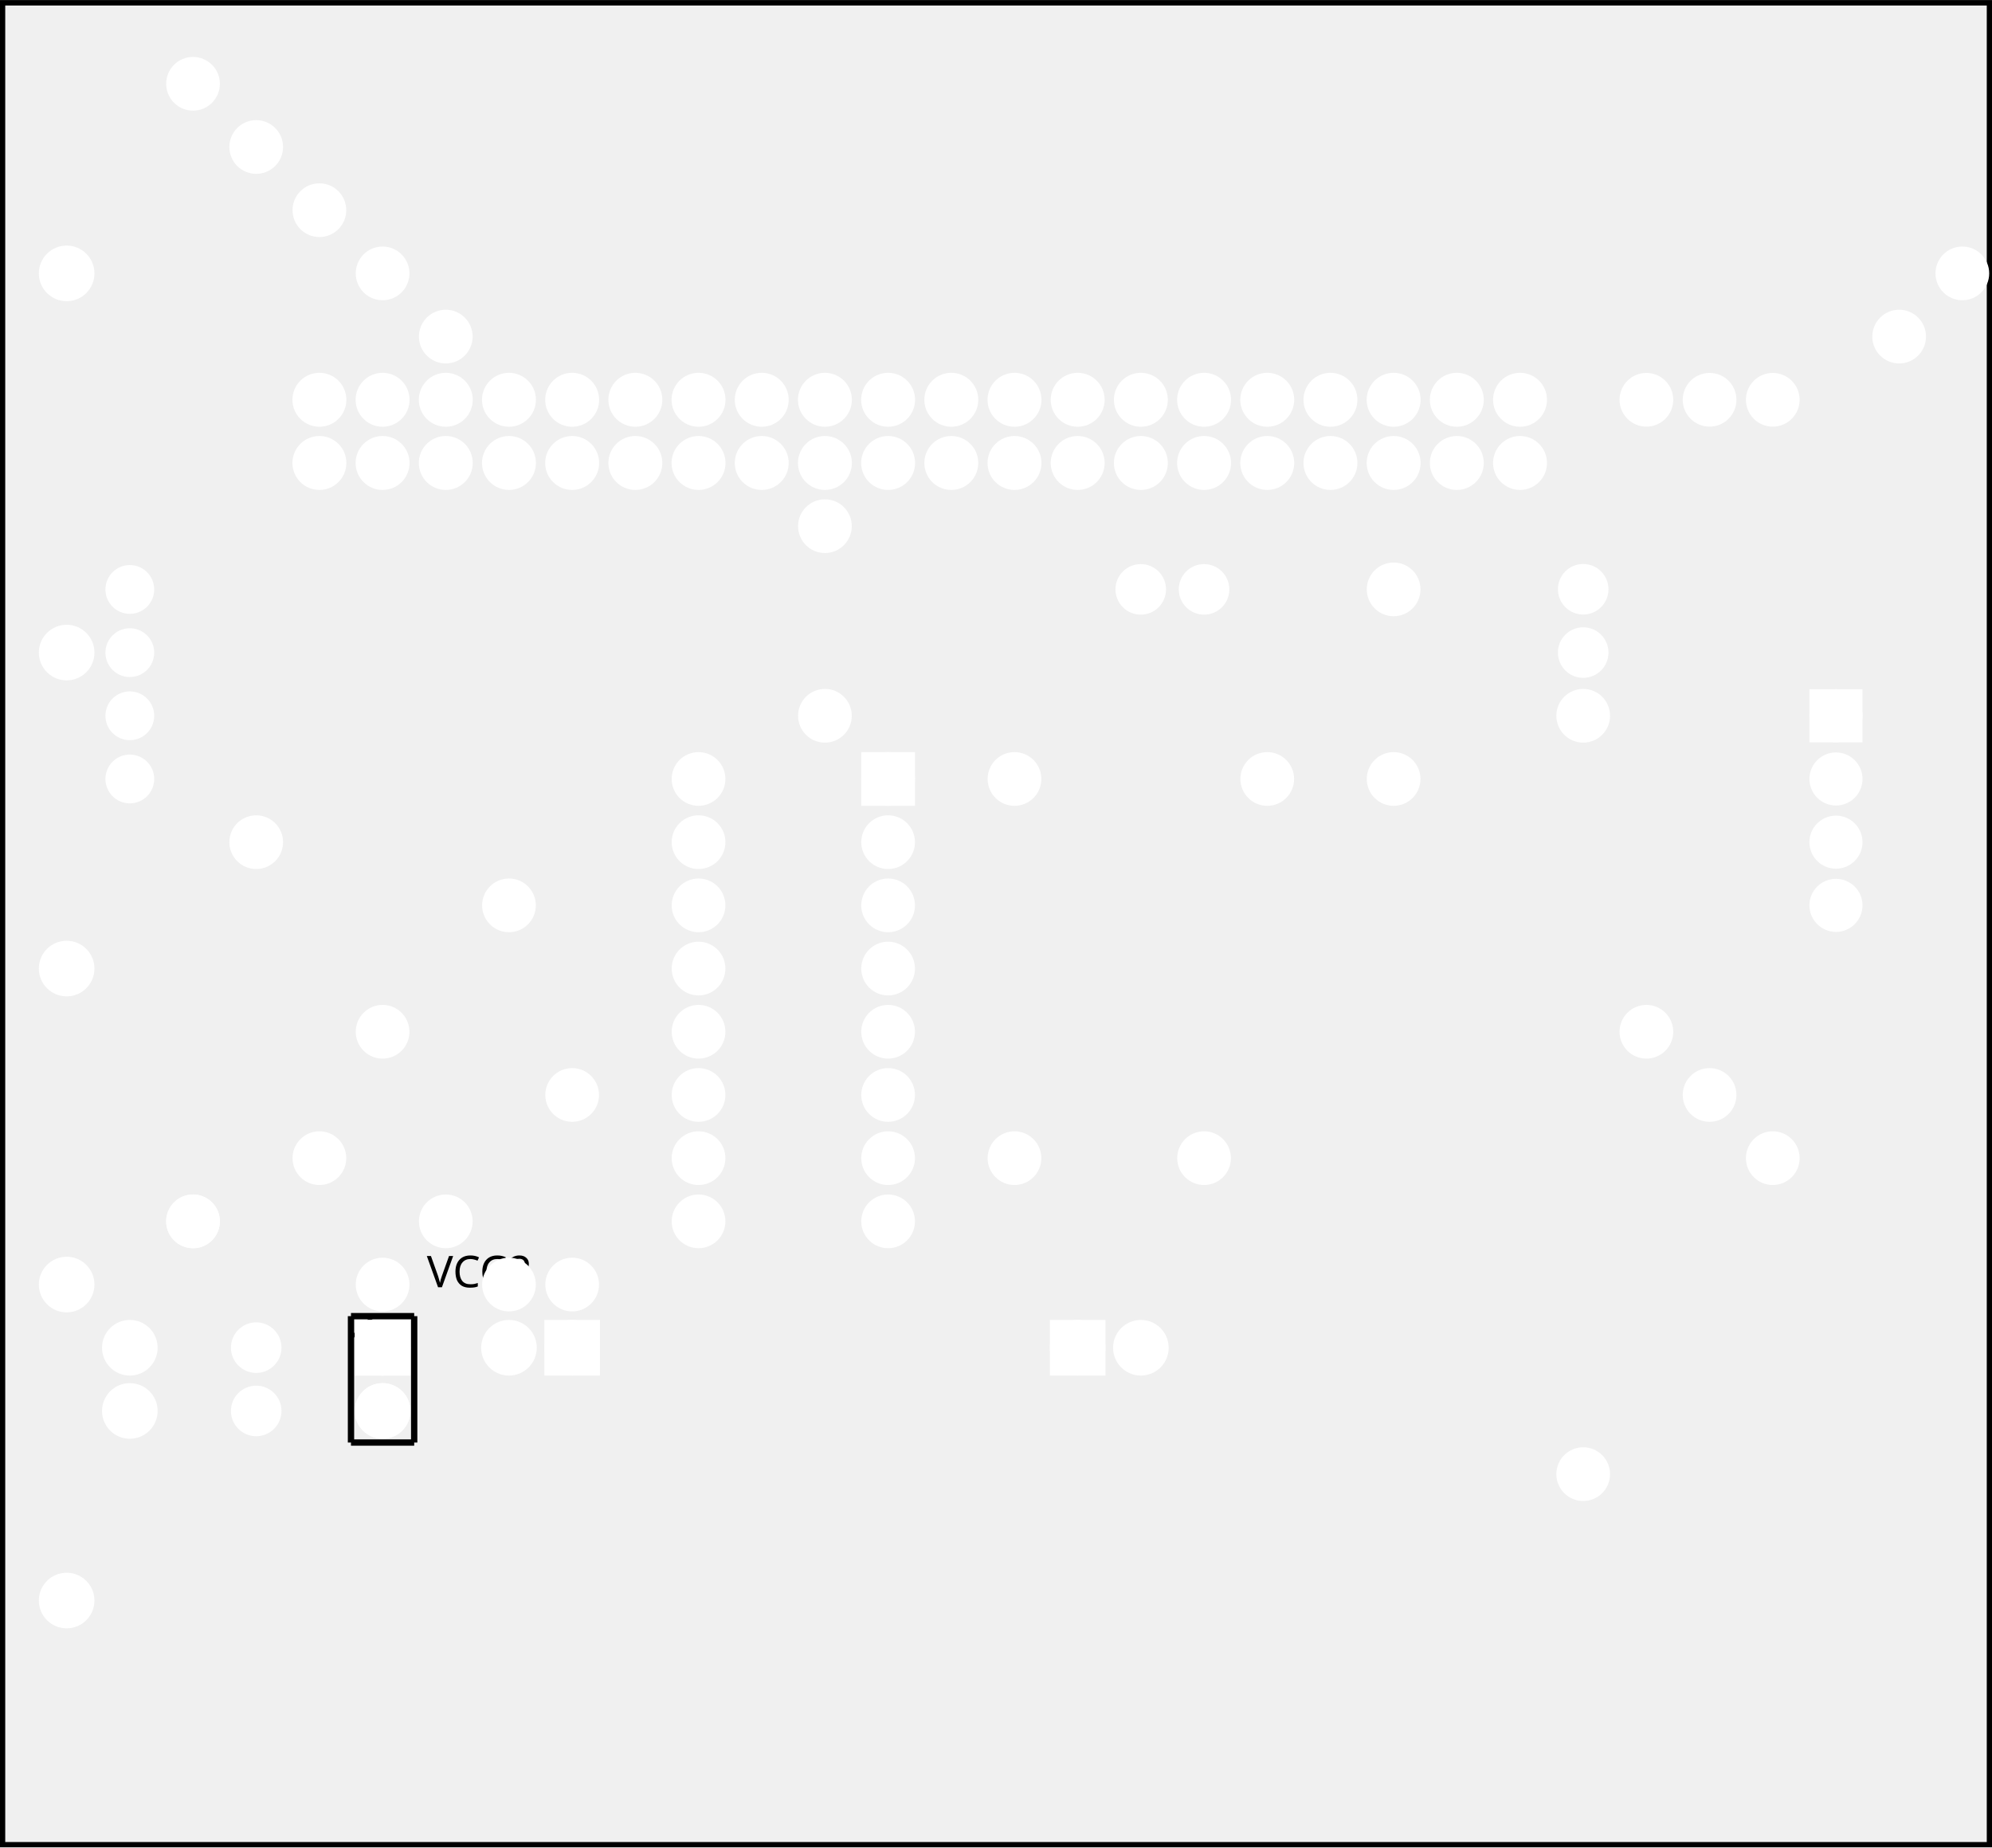
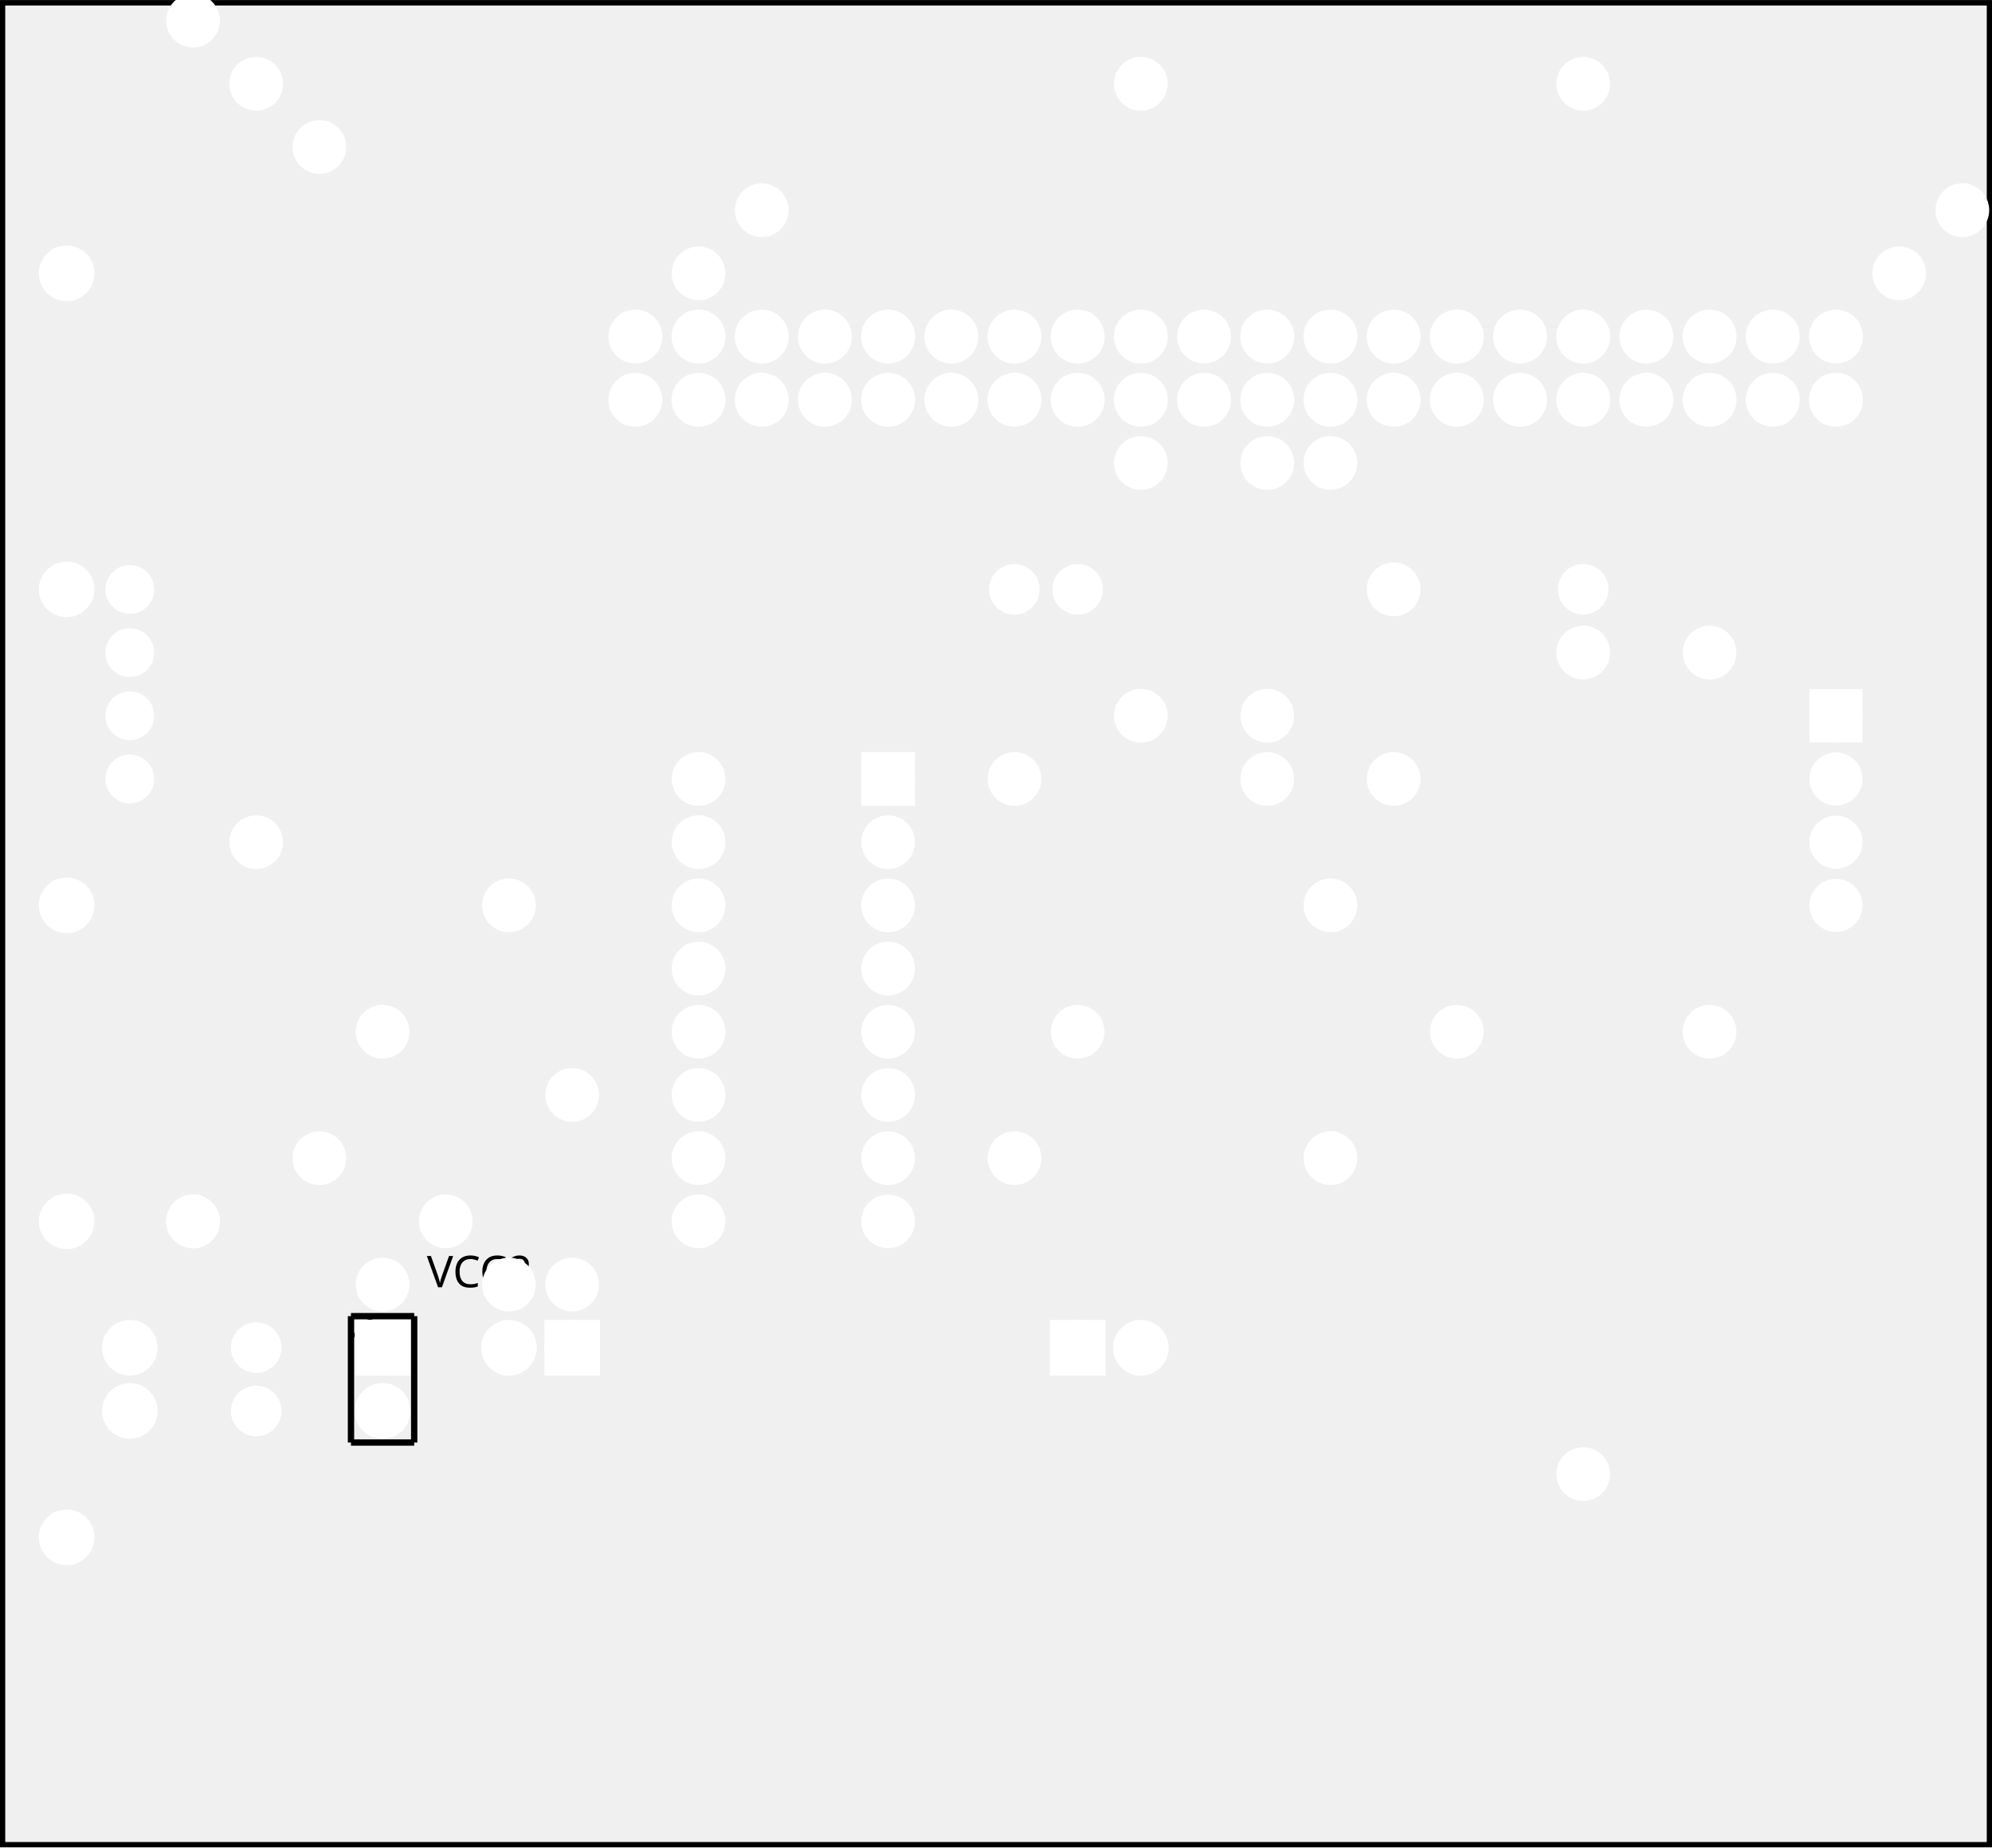
<svg xmlns="http://www.w3.org/2000/svg" baseProfile="tiny" y="0in" height="2.923in" width="3.152in" version="1.2" x="0in" viewBox="0 0 226.972 210.425">
  <g transform="matrix(-1, 0, 0, 1, 226.972, 0)">
    <g partID="854147902">
      <g id="silkscreen0">
        <rect stroke-width="0.576" stroke="black" height="209.849" y="0.288" width="226.396" fill="none" x="0.288" />
      </g>
    </g>
    <g partID="854147900">
      <g id="board">
        <rect id="boardoutline" stroke-width="0.5" fill-opacity="0.5" stroke="black" height="209.849" y="0.288" width="226.396" fill="none" x="0.288" />
      </g>
    </g>
    <g partID="854340472">
      <g transform="translate(178.339,148.478)">
        <g id="silkscreen0" flipped="1">
          <g transform="matrix(-1, 0, 0, 1, 10.08, 0)">
            <g>
              <g>
                <g>
                  <line y1="1.44" x1="1.44" stroke-width="0.72" stroke="black" y2="15.84" x2="1.44" />
                  <line y1="15.84" x1="1.44" stroke-width="0.72" stroke="black" y2="15.84" x2="8.64" />
                  <line y1="15.84" x1="8.64" stroke-width="0.72" stroke="black" y2="1.44" x2="8.64" />
                  <line y1="1.44" x1="8.64" stroke-width="0.72" stroke="black" y2="1.44" x2="1.44" />
                  <line y1="3.96" x1="1.44" stroke-width="0.36" stroke="black" y2="1.44" x2="3.96" />
                </g>
              </g>
            </g>
          </g>
        </g>
      </g>
    </g>
    <g partID="854147902">
      <g id="silkscreen0">
        <rect stroke-width="0.576" stroke="black" height="209.849" y="0.288" width="226.396" fill="none" x="0.288" />
      </g>
    </g>
    <g id="partLabel" partID="854340470">
      <g transform="translate(178.339,142.878)">
        <g transform="matrix(-1,0,0,1,0,0)">
          <g font-weight="normal" id="silkscreen0Label" font-size="5" font-family="'OCRA'" font-style="normal" fill-opacity="1" stroke="none" fill="#000000">
            <text y="3.75" x="0">VCC2</text>
          </g>
        </g>
      </g>
    </g>
-     <g partID="854314360">
+     <g partID="854478890">
      <g transform="translate(-29.0206,117.518)">
        <g transform="matrix(-4.44089e-16,-1,1,-4.44089e-16,0,0)">
          <g id="copper0" stroke-width="0">
            <circle id="connector6pad" stroke-width="1.944" stroke="white" fill="white" r="2.052" cx="36" connectorname="GND" cy="46.8" />
            <rect stroke-width="1.944" y="44.748" height="4.104" stroke="white" width="4.104" fill="white" x="33.948" />
            <circle id="connector7pad" stroke-width="1.944" stroke="white" fill="white" r="2.052" cx="28.8" connectorname="VCC" cy="46.8" />
            <circle id="connector8pad" stroke-width="1.944" stroke="white" fill="white" r="2.052" cx="21.6" connectorname="SDA" cy="46.8" />
            <circle id="connector9pad" stroke-width="1.944" stroke="white" fill="white" r="2.052" cx="14.4" connectorname="SCL" cy="46.8" />
          </g>
        </g>
      </g>
    </g>
    <g partID="854340470">
      <g transform="translate(178.339,148.478)">
        <g id="copper0" flipped="1">
          <g transform="matrix(-1, 0, 0, 1, 10.08, 0)">
            <g>
              <g>
                <g>
                  <g id="copper0">
                    <rect id="square" stroke-width="2.16" height="4.176" stroke="white" y="2.952" width="4.176" fill="white" x="2.952" />
                    <circle id="connector0pin" stroke-width="2.16" stroke="white" fill="white" r="2.088" cx="5.04" cy="5.04" />
                    <circle id="connector1pin" stroke-width="2.16" stroke="white" fill="white" r="2.088" cx="5.04" cy="12.24" />
                  </g>
                </g>
                <g>
                  <rect id="square" stroke-width="2.16" height="4.176" stroke="white" y="2.952" width="4.176" fill="white" x="2.952" />
                  <circle id="connector0pin" stroke-width="2.16" stroke="white" fill="white" r="2.088" cx="5.04" cy="5.04" />
                  <circle id="connector1pin" stroke-width="2.16" stroke="white" fill="white" r="2.088" cx="5.04" cy="12.24" />
                </g>
              </g>
            </g>
          </g>
        </g>
      </g>
    </g>
    <g partID="854185250">
      <g transform="translate(109.219,148.478)">
        <g transform="matrix(2.22045e-16,1,-1,2.22045e-16,0,0)">
          <g id="copper0">
            <rect id="square" stroke-width="2.16" height="4.176" stroke="white" y="2.952" width="4.176" fill="white" x="2.952" />
            <circle id="connector0pin" stroke-width="2.16" stroke="white" fill="white" r="2.088" cx="5.04" cy="5.04" />
            <circle id="connector1pin" stroke-width="2.16" stroke="white" fill="white" r="2.088" cx="5.04" cy="12.24" />
          </g>
        </g>
      </g>
    </g>
    <g partID="854185220">
      <g transform="translate(156.739,158.558)">
        <g transform="matrix(-4.44089e-16,-1,1,-4.44089e-16,0,0)">
          <g id="copper0">
            <rect id="square" stroke-width="2.16" height="4.176" stroke="white" y="2.952" width="4.176" fill="white" x="2.952" />
            <circle id="connector0pin" stroke-width="2.16" stroke="white" fill="white" r="2.088" cx="5.04" cy="5.04" />
            <circle id="connector1pin" stroke-width="2.16" stroke="white" fill="white" r="2.088" cx="5.04" cy="12.24" />
          </g>
        </g>
      </g>
    </g>
    <g partID="854341190">
      <g transform="translate(200.659,150.625)">
        <g transform="matrix(7.21645e-16,1,-1,7.21645e-16,0,0)">
          <g id="copper0">
            <g id="copper1">
              <circle id="connector0pin" stroke-width="2.16" stroke="white" fill="white" r="1.8" cx="2.88" cy="2.88" />
              <circle id="connector1pin" stroke-width="2.16" stroke="white" fill="white" r="1.8" cx="10.093" cy="2.88" />
            </g>
          </g>
        </g>
      </g>
    </g>
    <g partID="854337690">
-       <g transform="translate(99.8728,69.9979)">
+       <g transform="translate(114.273,69.9979)">
        <g transform="matrix(-1,1.55431e-15,-1.55431e-15,-1,0,0)">
          <g id="copper0">
            <g id="copper1">
              <circle id="connector0pin" stroke-width="2.16" stroke="white" fill="white" r="1.8" cx="2.88" cy="2.88" />
              <circle id="connector1pin" stroke-width="2.16" stroke="white" fill="white" r="1.8" cx="10.093" cy="2.88" />
            </g>
          </g>
        </g>
      </g>
    </g>
    <g partID="854255230">
      <g transform="translate(49.4594,64.2246)">
        <g transform="matrix(7.21645e-16,1,-1,7.21645e-16,0,0)">
          <g id="copper0">
            <g id="copper1">
              <circle id="connector0pin" stroke-width="2.16" stroke="white" fill="white" r="1.8" cx="2.88" cy="2.88" />
              <circle id="connector1pin" stroke-width="2.16" stroke="white" fill="white" r="1.8" cx="10.093" cy="2.88" />
            </g>
          </g>
        </g>
      </g>
    </g>
    <g partID="854157290">
-       <g transform="translate(214.764,58.4369)">
-         <g transform="matrix(-1,9.4369e-16,-9.4369e-16,-1,0,0)">
+       <g transform="translate(178.764,51.2369)">
+         <g transform="matrix(-1,0,0,-1,0,0)">
          <g id="copper0">
            <g id="copper1">
              <circle id="connector0pin" stroke-width="1.97" stroke="white" fill="white" r="2.088" cx="24.185" cy="12.919" />
              <circle id="connector1pin" stroke-width="1.97" stroke="white" fill="white" r="2.088" cx="31.384" cy="12.919" />
              <circle id="connector2pin" stroke-width="1.97" stroke="white" fill="white" r="2.088" cx="38.585" cy="12.919" />
              <circle id="connector3pin" stroke-width="1.97" stroke="white" fill="white" r="2.088" cx="45.784" cy="12.919" />
              <circle id="connector4pin" stroke-width="1.97" stroke="white" fill="white" r="2.088" cx="52.985" cy="12.919" />
              <circle id="connector5pin" stroke-width="1.97" stroke="white" fill="white" r="2.088" cx="60.185" cy="12.919" />
              <circle id="connector6pin" stroke-width="1.97" stroke="white" fill="white" r="2.088" cx="67.384" cy="12.919" />
              <circle id="connector7pin" stroke-width="1.97" stroke="white" fill="white" r="2.088" cx="74.585" cy="12.919" />
              <circle id="connector8pin" stroke-width="1.97" stroke="white" fill="white" r="2.088" cx="81.784" cy="12.919" />
              <circle id="connector9pin" stroke-width="1.97" stroke="white" fill="white" r="2.088" cx="88.985" cy="12.919" />
              <circle id="connector10pin" stroke-width="1.97" stroke="white" fill="white" r="2.088" cx="96.185" cy="12.919" />
              <circle id="connector11pin" stroke-width="1.97" stroke="white" fill="white" r="2.088" cx="103.385" cy="12.919" />
              <circle id="connector12pin" stroke-width="1.97" stroke="white" fill="white" r="2.088" cx="110.585" cy="12.919" />
              <circle id="connector13pin" stroke-width="1.97" stroke="white" fill="white" r="2.088" cx="117.784" cy="12.919" />
              <circle id="connector14pin" stroke-width="1.97" stroke="white" fill="white" r="2.088" cx="124.986" cy="12.919" />
              <circle id="connector15pin" stroke-width="1.97" stroke="white" fill="white" r="2.088" cx="132.185" cy="12.919" />
              <circle id="connector16pin" stroke-width="1.97" stroke="white" fill="white" r="2.088" cx="139.385" cy="12.919" />
              <circle id="connector17pin" stroke-width="1.97" stroke="white" fill="white" r="2.088" cx="146.585" cy="12.919" />
              <circle id="connector18pin" stroke-width="1.97" stroke="white" fill="white" r="2.088" cx="153.784" cy="12.919" />
              <circle id="connector19pin" stroke-width="1.97" stroke="white" fill="white" r="2.088" cx="160.986" cy="12.919" />
              <circle id="connector20pin" stroke-width="1.97" stroke="white" fill="white" r="2.088" cx="160.986" cy="5.72" />
              <circle id="connector21pin" stroke-width="1.97" stroke="white" fill="white" r="2.088" cx="153.784" cy="5.72" />
              <circle id="connector22pin" stroke-width="1.97" stroke="white" fill="white" r="2.088" cx="146.585" cy="5.72" />
              <circle id="connector23pin" stroke-width="1.97" stroke="white" fill="white" r="2.088" cx="139.385" cy="5.72" />
              <circle id="connector24pin" stroke-width="1.97" stroke="white" fill="white" r="2.088" cx="132.185" cy="5.72" />
              <circle id="connector25pin" stroke-width="1.97" stroke="white" fill="white" r="2.088" cx="124.986" cy="5.72" />
              <circle id="connector26pin" stroke-width="1.97" stroke="white" fill="white" r="2.088" cx="117.784" cy="5.72" />
              <circle id="connector27pin" stroke-width="1.97" stroke="white" fill="white" r="2.088" cx="110.585" cy="5.72" />
              <circle id="connector28pin" stroke-width="1.97" stroke="white" fill="white" r="2.088" cx="103.385" cy="5.72" />
              <circle id="connector29pin" stroke-width="1.97" stroke="white" fill="white" r="2.088" cx="96.185" cy="5.72" />
              <circle id="connector30pin" stroke-width="1.97" stroke="white" fill="white" r="2.088" cx="88.985" cy="5.72" />
              <circle id="connector31pin" stroke-width="1.97" stroke="white" fill="white" r="2.088" cx="81.784" cy="5.72" />
              <circle id="connector32pin" stroke-width="1.97" stroke="white" fill="white" r="2.088" cx="74.585" cy="5.72" />
              <circle id="connector33pin" stroke-width="1.97" stroke="white" fill="white" r="2.088" cx="67.384" cy="5.72" />
              <circle id="connector34pin" stroke-width="1.97" stroke="white" fill="white" r="2.088" cx="60.185" cy="5.72" />
              <circle id="connector35pin" stroke-width="1.97" stroke="white" fill="white" r="2.088" cx="52.985" cy="5.72" />
              <circle id="connector36pin" stroke-width="1.97" stroke="white" fill="white" r="2.088" cx="45.784" cy="5.72" />
              <circle id="connector37pin" stroke-width="1.97" stroke="white" fill="white" r="2.088" cx="38.585" cy="5.72" />
              <circle id="connector38pin" stroke-width="1.97" stroke="white" fill="white" r="2.088" cx="31.384" cy="5.72" />
              <circle id="connector39pin" stroke-width="1.97" stroke="white" fill="white" r="2.088" cx="24.185" cy="5.72" />
            </g>
          </g>
        </g>
      </g>
    </g>
    <g partID="854158280">
      <g transform="translate(121.459,84.3979)">
        <g id="copper0">
          <rect id="square" stroke-width="2.16" height="3.96" stroke="white" y="2.34" width="3.96" fill="white" x="2.34" />
          <circle id="connector0pin" stroke-width="2.16" stroke="white" fill="white" r="1.98" cx="4.32" cy="4.32" />
          <circle id="connector15pin" stroke-width="2.16" stroke="white" fill="white" r="1.98" cx="25.92" cy="4.32" />
          <circle id="connector1pin" stroke-width="2.16" stroke="white" fill="white" r="1.98" cx="4.32" cy="11.52" />
          <circle id="connector14pin" stroke-width="2.16" stroke="white" fill="white" r="1.98" cx="25.92" cy="11.52" />
          <circle id="connector2pin" stroke-width="2.16" stroke="white" fill="white" r="1.98" cx="4.32" cy="18.72" />
          <circle id="connector13pin" stroke-width="2.16" stroke="white" fill="white" r="1.98" cx="25.92" cy="18.72" />
          <circle id="connector3pin" stroke-width="2.16" stroke="white" fill="white" r="1.98" cx="4.32" cy="25.92" />
          <circle id="connector12pin" stroke-width="2.16" stroke="white" fill="white" r="1.98" cx="25.92" cy="25.92" />
          <circle id="connector4pin" stroke-width="2.16" stroke="white" fill="white" r="1.98" cx="4.32" cy="33.12" />
          <circle id="connector11pin" stroke-width="2.16" stroke="white" fill="white" r="1.98" cx="25.92" cy="33.12" />
          <circle id="connector5pin" stroke-width="2.16" stroke="white" fill="white" r="1.98" cx="4.32" cy="40.32" />
          <circle id="connector10pin" stroke-width="2.16" stroke="white" fill="white" r="1.98" cx="25.92" cy="40.32" />
          <circle id="connector6pin" stroke-width="2.16" stroke="white" fill="white" r="1.98" cx="4.32" cy="47.52" />
          <circle id="connector9pin" stroke-width="2.16" stroke="white" fill="white" r="1.98" cx="25.92" cy="47.52" />
          <circle id="connector7pin" stroke-width="2.16" stroke="white" fill="white" r="1.98" cx="4.32" cy="54.72" />
          <circle id="connector8pin" stroke-width="2.16" stroke="white" fill="white" r="1.98" cx="25.92" cy="54.72" />
        </g>
      </g>
    </g>
-     <g partID="854348910">
+     <g partID="854474780">
      <g transform="translate(307.174,113.2)">
-         <g transform="matrix(-1,2.77556e-16,-2.77556e-16,-1,0,0)">
+         <g transform="matrix(-1,0,0,-1,0,0)">
          <g id="copper0" gorn="0.2.0">
            <circle id="connector3pad" stroke-width="1.72" stroke="white" fill="white" r="1.919" gorn="0.2.0.0" cx="94.994" cy="24.482" />
            <circle id="connector2pad" stroke-width="1.72" stroke="white" fill="white" r="1.919" gorn="0.2.0.1" cx="94.994" cy="31.681" />
            <circle id="connector1pad" stroke-width="1.72" stroke="white" fill="white" r="1.919" gorn="0.2.0.2" cx="94.994" cy="38.874" />
            <circle id="connector0pad" stroke-width="1.72" stroke="white" fill="white" r="1.919" gorn="0.2.0.3" cx="94.994" cy="46.073" />
          </g>
        </g>
      </g>
    </g>
    <g partID="854436430">
      <g transform="translate(217.219,165.758)">
        <g transform="matrix(-1,2.77556e-16,-2.77556e-16,-1,0,0)">
          <g id="copper0">
            <circle id="connector0pin" stroke-width="2.16" stroke="white" fill="white" r="2.088" cx="5.04" cy="5.04" />
            <circle id="connector1pin" stroke-width="2.16" stroke="white" fill="white" r="2.088" cx="5.04" cy="12.24" />
          </g>
        </g>
      </g>
    </g>
    <g partID="854450430">
      <g transform="translate(173.479,136.022)">
        <g id="copper0">
          <g id="copper1">
            <circle id="connector0pin" stroke-width="2.16" stroke="white" fill="white" r="1.98" cx="2.7" cy="3.096" />
            <circle id="connector1pin" stroke-width="2.16" stroke="white" fill="white" r="1.98" cx="31.5" cy="3.096" />
          </g>
        </g>
      </g>
    </g>
    <g partID="854450670">
      <g transform="translate(114.079,91.8139)">
        <g transform="matrix(-1,2.22045e-16,-2.22045e-16,-1,0,0)">
          <g id="copper0">
            <g id="copper1">
              <circle id="connector0pin" stroke-width="2.16" stroke="white" fill="white" r="1.98" cx="2.7" cy="3.096" />
              <circle id="connector1pin" stroke-width="2.16" stroke="white" fill="white" r="1.98" cx="31.5" cy="3.096" />
            </g>
          </g>
        </g>
      </g>
    </g>
-     <g partID="854454860">
-       <g transform="translate(5.82744,33.5659)">
-         <g id="copper0">
-           <circle id="connector0pad" stroke-width="2.16" stroke="white" fill="white" r="1.98" cx="4.752" cy="4.752" />
-           <circle id="connector1pad" stroke-width="2.16" stroke="white" fill="white" r="1.98" cx="170.352" cy="4.752" />
-         </g>
-       </g>
-     </g>
-     <g partID="854455290">
-       <g transform="translate(-1.37256,26.3659)">
-         <g id="copper0">
-           <circle id="connector0pad" stroke-width="2.16" stroke="white" fill="white" r="1.98" cx="4.752" cy="4.752" />
-           <circle id="connector1pad" stroke-width="2.16" stroke="white" fill="white" r="1.98" cx="184.752" cy="4.752" />
-         </g>
-       </g>
-     </g>
    <g partID="854455650">
-       <g transform="translate(185.827,19.1659)">
-         <g id="copper0">
-           <circle id="connector0pad" stroke-width="2.16" stroke="white" fill="white" r="1.98" cx="4.752" cy="4.752" />
-           <circle id="connector1pad" stroke-width="2.16" stroke="white" fill="white" r="1.98" cx="4.752" cy="112.752" />
+       <g transform="translate(185.827,11.9659)">
+         <g id="copper0">
+           <circle id="connector0pad" stroke-width="2.16" stroke="white" fill="white" r="1.98" cx="4.752" cy="4.752" />
+           <circle id="connector1pad" stroke-width="2.16" stroke="white" fill="white" r="1.98" cx="4.752" cy="119.952" />
        </g>
      </g>
    </g>
    <g partID="854455950">
-       <g transform="translate(193.027,11.9659)">
-         <g id="copper0">
-           <circle id="connector0pad" stroke-width="2.16" stroke="white" fill="white" r="1.98" cx="4.752" cy="4.752" />
-           <circle id="connector1pad" stroke-width="2.16" stroke="white" fill="white" r="1.98" cx="4.752" cy="83.952" />
+       <g transform="translate(193.027,4.76589)">
+         <g id="copper0">
+           <circle id="connector0pad" stroke-width="2.16" stroke="white" fill="white" r="1.98" cx="4.752" cy="4.752" />
+           <circle id="connector1pad" stroke-width="2.16" stroke="white" fill="white" r="1.98" cx="4.752" cy="91.152" />
        </g>
      </g>
    </g>
    <g partID="854456470">
-       <g transform="translate(200.227,4.76589)">
-         <g id="copper0">
-           <circle id="connector0pad" stroke-width="2.16" stroke="white" fill="white" r="1.98" cx="4.752" cy="4.752" />
-           <circle id="connector1pad" stroke-width="2.16" stroke="white" fill="white" r="1.98" cx="4.752" cy="134.352" />
-         </g>
-       </g>
-     </g>
-     <g partID="854456720">
-       <g transform="translate(20.2274,40.7659)">
-         <g id="copper0">
-           <circle id="connector0pad" stroke-width="2.16" stroke="white" fill="white" r="1.98" cx="4.752" cy="4.752" />
-           <circle id="connector1pad" stroke-width="2.16" stroke="white" fill="white" r="1.98" cx="4.752" cy="91.152" />
+       <g transform="translate(200.227,-2.43411)">
+         <g id="copper0">
+           <circle id="connector0pad" stroke-width="2.16" stroke="white" fill="white" r="1.98" cx="4.752" cy="4.752" />
+           <circle id="connector1pad" stroke-width="2.16" stroke="white" fill="white" r="1.98" cx="4.752" cy="141.552" />
        </g>
      </g>
    </g>
    <g partID="854457030">
-       <g transform="translate(85.0274,127.166)">
-         <g id="copper0">
-           <circle id="connector0pad" stroke-width="2.16" stroke="white" fill="white" r="1.98" cx="4.752" cy="4.752" />
-           <circle id="connector1pad" stroke-width="2.16" stroke="white" fill="white" r="1.98" cx="26.352" cy="4.752" />
-         </g>
-       </g>
-     </g>
-     <g partID="854457410">
-       <g transform="translate(27.4274,40.7659)">
-         <g id="copper0">
-           <circle id="connector0pad" stroke-width="2.16" stroke="white" fill="white" r="1.98" cx="4.752" cy="4.752" />
-           <circle id="connector1pad" stroke-width="2.16" stroke="white" fill="white" r="1.98" cx="4.752" cy="83.952" />
-         </g>
-       </g>
-     </g>
-     <g partID="854458000">
-       <g transform="translate(34.6274,40.7659)">
-         <g id="copper0">
-           <circle id="connector0pad" stroke-width="2.16" stroke="white" fill="white" r="1.98" cx="4.752" cy="4.752" />
-           <circle id="connector1pad" stroke-width="2.16" stroke="white" fill="white" r="1.98" cx="4.752" cy="76.752" />
+       <g transform="translate(70.6274,127.166)">
+         <g id="copper0">
+           <circle id="connector0pad" stroke-width="2.16" stroke="white" fill="white" r="1.98" cx="4.752" cy="4.752" />
+           <circle id="connector1pad" stroke-width="2.16" stroke="white" fill="white" r="1.98" cx="40.752" cy="4.752" />
        </g>
      </g>
    </g>
    <g partID="854459320">
-       <g transform="translate(41.8274,76.7659)">
-         <g id="copper0">
-           <circle id="connector0pad" stroke-width="2.16" stroke="white" fill="white" r="1.98" cx="4.752" cy="4.752" />
-           <circle id="connector1pad" stroke-width="2.16" stroke="white" fill="white" r="1.98" cx="4.752" cy="91.152" />
-         </g>
-       </g>
-     </g>
-     <g partID="854460420">
-       <g transform="translate(128.227,55.1659)">
-         <g id="copper0">
-           <circle id="connector0pad" stroke-width="2.16" stroke="white" fill="white" r="1.98" cx="4.752" cy="4.752" />
-           <circle id="connector1pad" stroke-width="2.16" stroke="white" fill="white" r="1.98" cx="4.752" cy="26.352" />
+       <g transform="translate(41.8274,69.5659)">
+         <g id="copper0">
+           <circle id="connector0pad" stroke-width="2.16" stroke="white" fill="white" r="1.98" cx="4.752" cy="4.752" />
+           <circle id="connector1pad" stroke-width="2.16" stroke="white" fill="white" r="1.98" cx="4.752" cy="98.352" />
        </g>
      </g>
    </g>
    <g partID="854461150">
      <g transform="translate(164.227,98.3659)">
        <g id="copper0">
          <circle id="connector0pad" stroke-width="2.16" stroke="white" fill="white" r="1.98" cx="4.752" cy="4.752" />
          <circle id="connector1pad" stroke-width="2.16" stroke="white" fill="white" r="1.98" cx="4.752" cy="47.952" />
        </g>
      </g>
    </g>
    <g partID="854461370">
      <g transform="translate(157.027,119.966)">
        <g id="copper0">
          <circle id="connector0pad" stroke-width="2.16" stroke="white" fill="white" r="1.98" cx="4.752" cy="4.752" />
          <circle id="connector1pad" stroke-width="2.16" stroke="white" fill="white" r="1.98" cx="4.752" cy="26.352" />
        </g>
      </g>
    </g>
    <g partID="854461600">
      <g transform="translate(214.339,-9.92211)">
        <g id="copper0">
          <circle id="connector0pin" stroke-width="2.16" stroke="white" fill="white" r="2.088" cx="5.04" cy="5.04" />
        </g>
      </g>
    </g>
-     <g partID="854462090">
-       <g transform="translate(214.339,69.2779)">
-         <g id="copper0">
-           <circle id="connector0pin" stroke-width="2.16" stroke="white" fill="white" r="2.088" cx="5.04" cy="5.04" />
-         </g>
-       </g>
-     </g>
    <g partID="854462070">
      <g transform="translate(214.339,26.0779)">
        <g id="copper0">
          <circle id="connector0pin" stroke-width="2.16" stroke="white" fill="white" r="2.088" cx="5.04" cy="5.04" />
        </g>
      </g>
    </g>
+     <g partID="854462050">
+       <g transform="translate(-1.66056,-9.92211)">
+         <g id="copper0">
+           <circle id="connector0pin" stroke-width="2.16" stroke="white" fill="white" r="2.088" cx="5.04" cy="5.04" />
+         </g>
+       </g>
+     </g>
+     <g partID="854462090">
+       <g transform="translate(214.339,62.0779)">
+         <g id="copper0">
+           <circle id="connector0pin" stroke-width="2.16" stroke="white" fill="white" r="2.088" cx="5.04" cy="5.04" />
+         </g>
+       </g>
+     </g>
+     <g partID="854462130">
+       <g transform="translate(214.339,134.078)">
+         <g id="copper0">
+           <circle id="connector0pin" stroke-width="2.16" stroke="white" fill="white" r="2.088" cx="5.04" cy="5.04" />
+         </g>
+       </g>
+     </g>
    <g partID="854462110">
-       <g transform="translate(214.339,105.278)">
+       <g transform="translate(214.339,98.0779)">
        <g id="copper0">
          <circle id="connector0pin" stroke-width="2.16" stroke="white" fill="white" r="2.088" cx="5.04" cy="5.04" />
        </g>
      </g>
    </g>
    <g partID="854462150">
-       <g transform="translate(214.339,177.278)">
-         <g id="copper0">
-           <circle id="connector0pin" stroke-width="2.16" stroke="white" fill="white" r="2.088" cx="5.04" cy="5.04" />
-         </g>
-       </g>
-     </g>
-     <g partID="854462130">
-       <g transform="translate(214.339,141.278)">
+       <g transform="translate(214.339,170.078)">
+         <g id="copper0">
+           <circle id="connector0pin" stroke-width="2.16" stroke="white" fill="white" r="2.088" cx="5.04" cy="5.04" />
+         </g>
+       </g>
+     </g>
+     <g partID="854461770">
+       <g transform="translate(178.339,-9.92211)">
+         <g id="copper0">
+           <circle id="connector0pin" stroke-width="2.16" stroke="white" fill="white" r="2.088" cx="5.04" cy="5.04" />
+         </g>
+       </g>
+     </g>
+     <g partID="854461790">
+       <g transform="translate(142.339,-9.92211)">
+         <g id="copper0">
+           <circle id="connector0pin" stroke-width="2.16" stroke="white" fill="white" r="2.088" cx="5.04" cy="5.04" />
+         </g>
+       </g>
+     </g>
+     <g partID="854462030">
+       <g transform="translate(34.3394,-9.92211)">
+         <g id="copper0">
+           <circle id="connector0pin" stroke-width="2.16" stroke="white" fill="white" r="2.088" cx="5.04" cy="5.04" />
+         </g>
+       </g>
+     </g>
+     <g partID="854461810">
+       <g transform="translate(106.339,-9.92211)">
        <g id="copper0">
          <circle id="connector0pin" stroke-width="2.16" stroke="white" fill="white" r="2.088" cx="5.04" cy="5.04" />
        </g>
      </g>
    </g>
    <g partID="854462000">
      <g transform="translate(70.3394,-9.92211)">
        <g id="copper0">
          <circle id="connector0pin" stroke-width="2.16" stroke="white" fill="white" r="2.088" cx="5.04" cy="5.04" />
        </g>
      </g>
    </g>
-     <g partID="854461770">
-       <g transform="translate(178.339,-9.92211)">
-         <g id="copper0">
-           <circle id="connector0pin" stroke-width="2.16" stroke="white" fill="white" r="2.088" cx="5.04" cy="5.04" />
-         </g>
-       </g>
-     </g>
-     <g partID="854462050">
-       <g transform="translate(-1.66056,-9.92211)">
-         <g id="copper0">
-           <circle id="connector0pin" stroke-width="2.16" stroke="white" fill="white" r="2.088" cx="5.04" cy="5.04" />
-         </g>
-       </g>
-     </g>
-     <g partID="854461790">
-       <g transform="translate(142.339,-9.92211)">
-         <g id="copper0">
-           <circle id="connector0pin" stroke-width="2.16" stroke="white" fill="white" r="2.088" cx="5.04" cy="5.04" />
-         </g>
-       </g>
-     </g>
-     <g partID="854461810">
-       <g transform="translate(106.339,-9.92211)">
-         <g id="copper0">
-           <circle id="connector0pin" stroke-width="2.16" stroke="white" fill="white" r="2.088" cx="5.04" cy="5.04" />
-         </g>
-       </g>
-     </g>
-     <g partID="854462030">
-       <g transform="translate(34.3394,-9.92211)">
-         <g id="copper0">
-           <circle id="connector0pin" stroke-width="2.16" stroke="white" fill="white" r="2.088" cx="5.04" cy="5.04" />
-         </g>
-       </g>
-     </g>
-     <g partID="854462600">
-       <g transform="translate(63.4274,62.3659)">
-         <g id="copper0">
-           <circle id="connector0pad" stroke-width="2.16" stroke="white" fill="white" r="1.98" cx="4.752" cy="4.752" />
-           <circle id="connector1pad" stroke-width="2.16" stroke="white" fill="white" r="1.98" cx="4.752" cy="26.352" />
-         </g>
-       </g>
-     </g>
    <g partID="854463590">
      <g transform="translate(178.627,112.766)">
        <g id="copper0">
          <circle id="connector0pad" stroke-width="2.16" stroke="white" fill="white" r="1.98" cx="4.752" cy="4.752" />
          <circle id="connector1pad" stroke-width="2.16" stroke="white" fill="white" r="1.98" cx="4.752" cy="33.552" />
        </g>
      </g>
    </g>
+     <g partID="854478390">
+       <g transform="translate(63.4274,62.3659)">
+         <g id="copper0">
+           <circle id="connector0pad" stroke-width="2.16" stroke="white" fill="white" r="1.98" cx="4.752" cy="4.752" />
+           <circle id="connector1pad" stroke-width="2.16" stroke="white" fill="white" r="1.98" cx="4.752" cy="26.352" />
+         </g>
+       </g>
+     </g>
+     <g partID="854496530">
+       <g transform="translate(-1.37256,19.1659)">
+         <g id="copper0">
+           <circle id="connector0pad" stroke-width="2.16" stroke="white" fill="white" r="1.98" cx="4.752" cy="4.752" />
+           <circle id="connector1pad" stroke-width="2.16" stroke="white" fill="white" r="1.98" cx="141.552" cy="4.752" />
+         </g>
+       </g>
+     </g>
+     <g partID="854496800">
+       <g transform="translate(5.82744,26.3659)">
+         <g id="copper0">
+           <circle id="connector0pad" stroke-width="2.16" stroke="white" fill="white" r="1.98" cx="4.752" cy="4.752" />
+           <circle id="connector1pad" stroke-width="2.16" stroke="white" fill="white" r="1.98" cx="141.552" cy="4.752" />
+         </g>
+       </g>
+     </g>
+     <g partID="854497160">
+       <g transform="translate(41.8274,4.76589)">
+         <g id="copper0">
+           <circle id="connector0pad" stroke-width="2.16" stroke="white" fill="white" r="1.98" cx="4.752" cy="4.752" />
+           <circle id="connector1pad" stroke-width="2.16" stroke="white" fill="white" r="1.98" cx="55.152" cy="4.752" />
+         </g>
+       </g>
+     </g>
+     <g partID="854497400">
+       <g transform="translate(92.2274,47.9659)">
+         <g id="copper0">
+           <circle id="connector0pad" stroke-width="2.16" stroke="white" fill="white" r="1.98" cx="4.752" cy="4.752" />
+           <circle id="connector1pad" stroke-width="2.16" stroke="white" fill="white" r="1.98" cx="4.752" cy="33.552" />
+         </g>
+       </g>
+     </g>
+     <g partID="854497660">
+       <g transform="translate(77.8274,47.9659)">
+         <g id="copper0">
+           <circle id="connector0pad" stroke-width="2.16" stroke="white" fill="white" r="1.98" cx="4.752" cy="4.752" />
+           <circle id="connector1pad" stroke-width="2.16" stroke="white" fill="white" r="1.98" cx="4.752" cy="33.552" />
+         </g>
+       </g>
+     </g>
+     <g partID="854498080">
+       <g transform="translate(70.6274,47.9659)">
+         <g id="copper0">
+           <circle id="connector0pad" stroke-width="2.16" stroke="white" fill="white" r="1.98" cx="4.752" cy="55.152" />
+           <circle id="connector1pad" stroke-width="2.16" stroke="white" fill="white" r="1.98" cx="4.752" cy="4.752" />
+         </g>
+       </g>
+     </g>
+     <g partID="854501810">
+       <g transform="translate(27.4274,69.5659)">
+         <g id="copper0">
+           <circle id="connector0pad" stroke-width="2.16" stroke="white" fill="white" r="1.98" cx="4.752" cy="4.752" />
+           <circle id="connector1pad" stroke-width="2.16" stroke="white" fill="white" r="1.98" cx="4.752" cy="47.952" />
+         </g>
+       </g>
+     </g>
+     <g partID="854502170">
+       <g transform="translate(56.2274,112.766)">
+         <g id="copper0">
+           <circle id="connector0pad" stroke-width="2.16" stroke="white" fill="white" r="1.98" cx="4.752" cy="4.752" />
+           <circle id="connector1pad" stroke-width="2.16" stroke="white" fill="white" r="1.98" cx="47.952" cy="4.752" />
+         </g>
+       </g>
+     </g>
  </g>
</svg>
